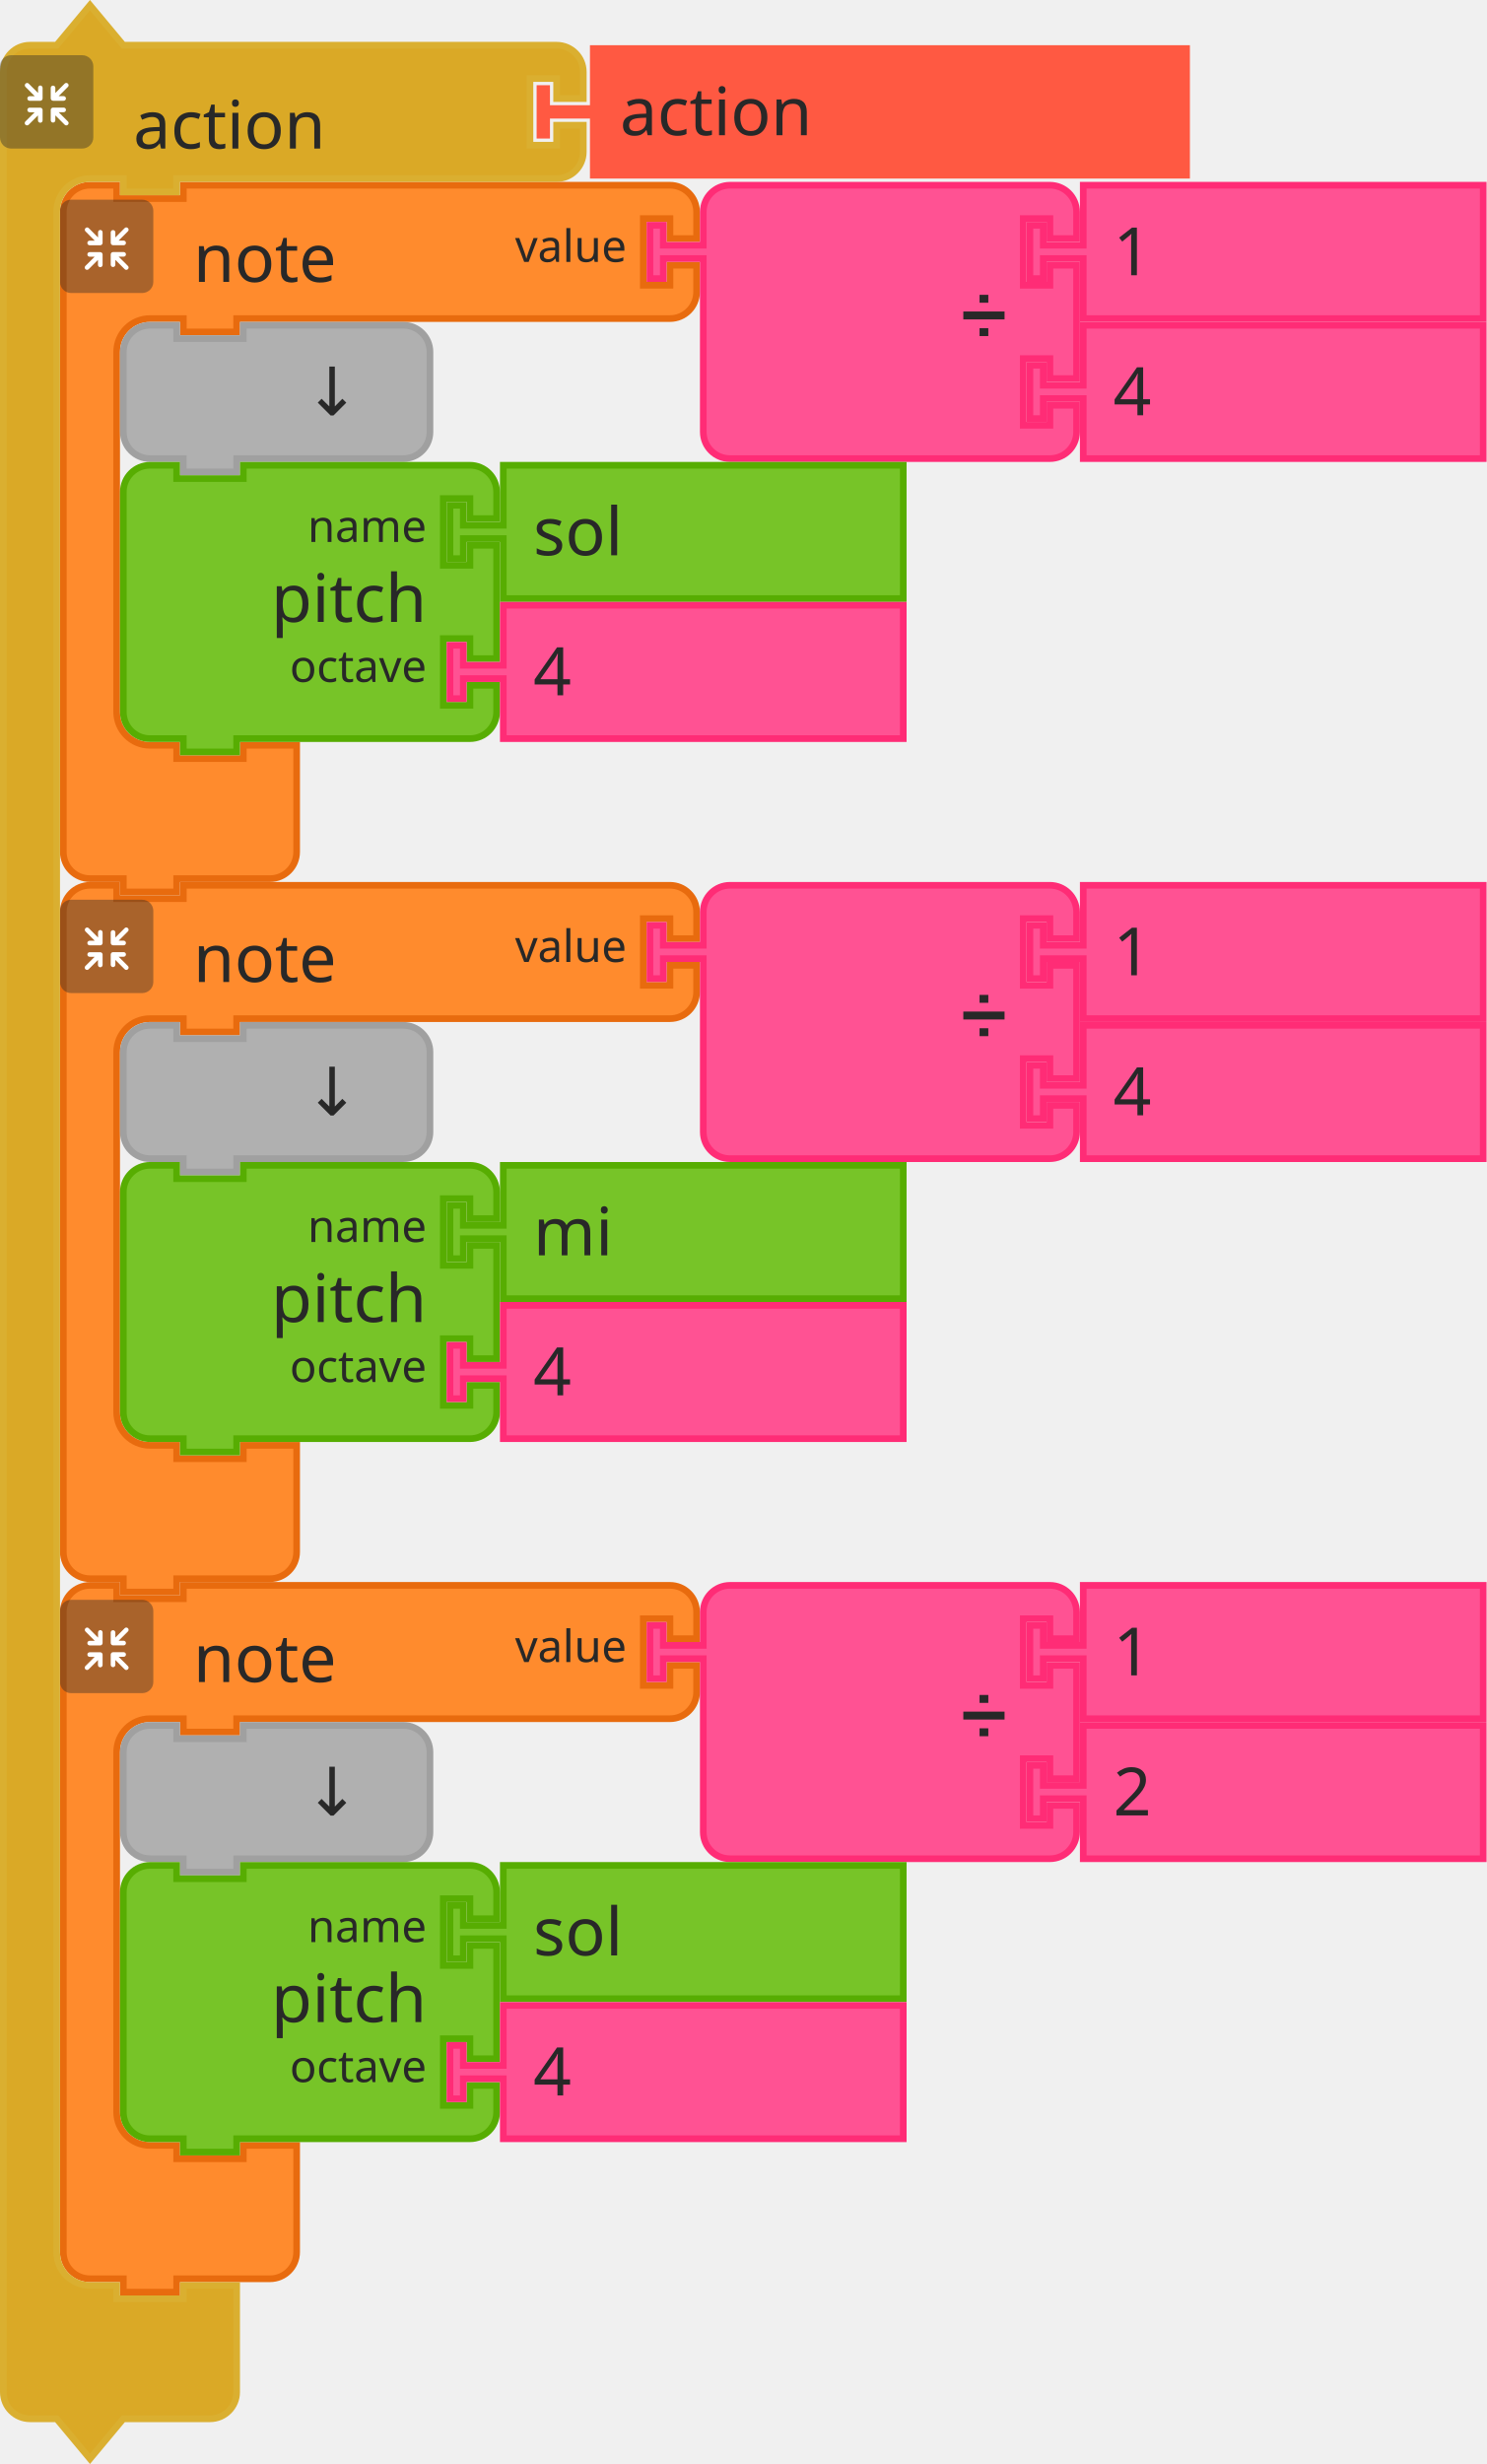
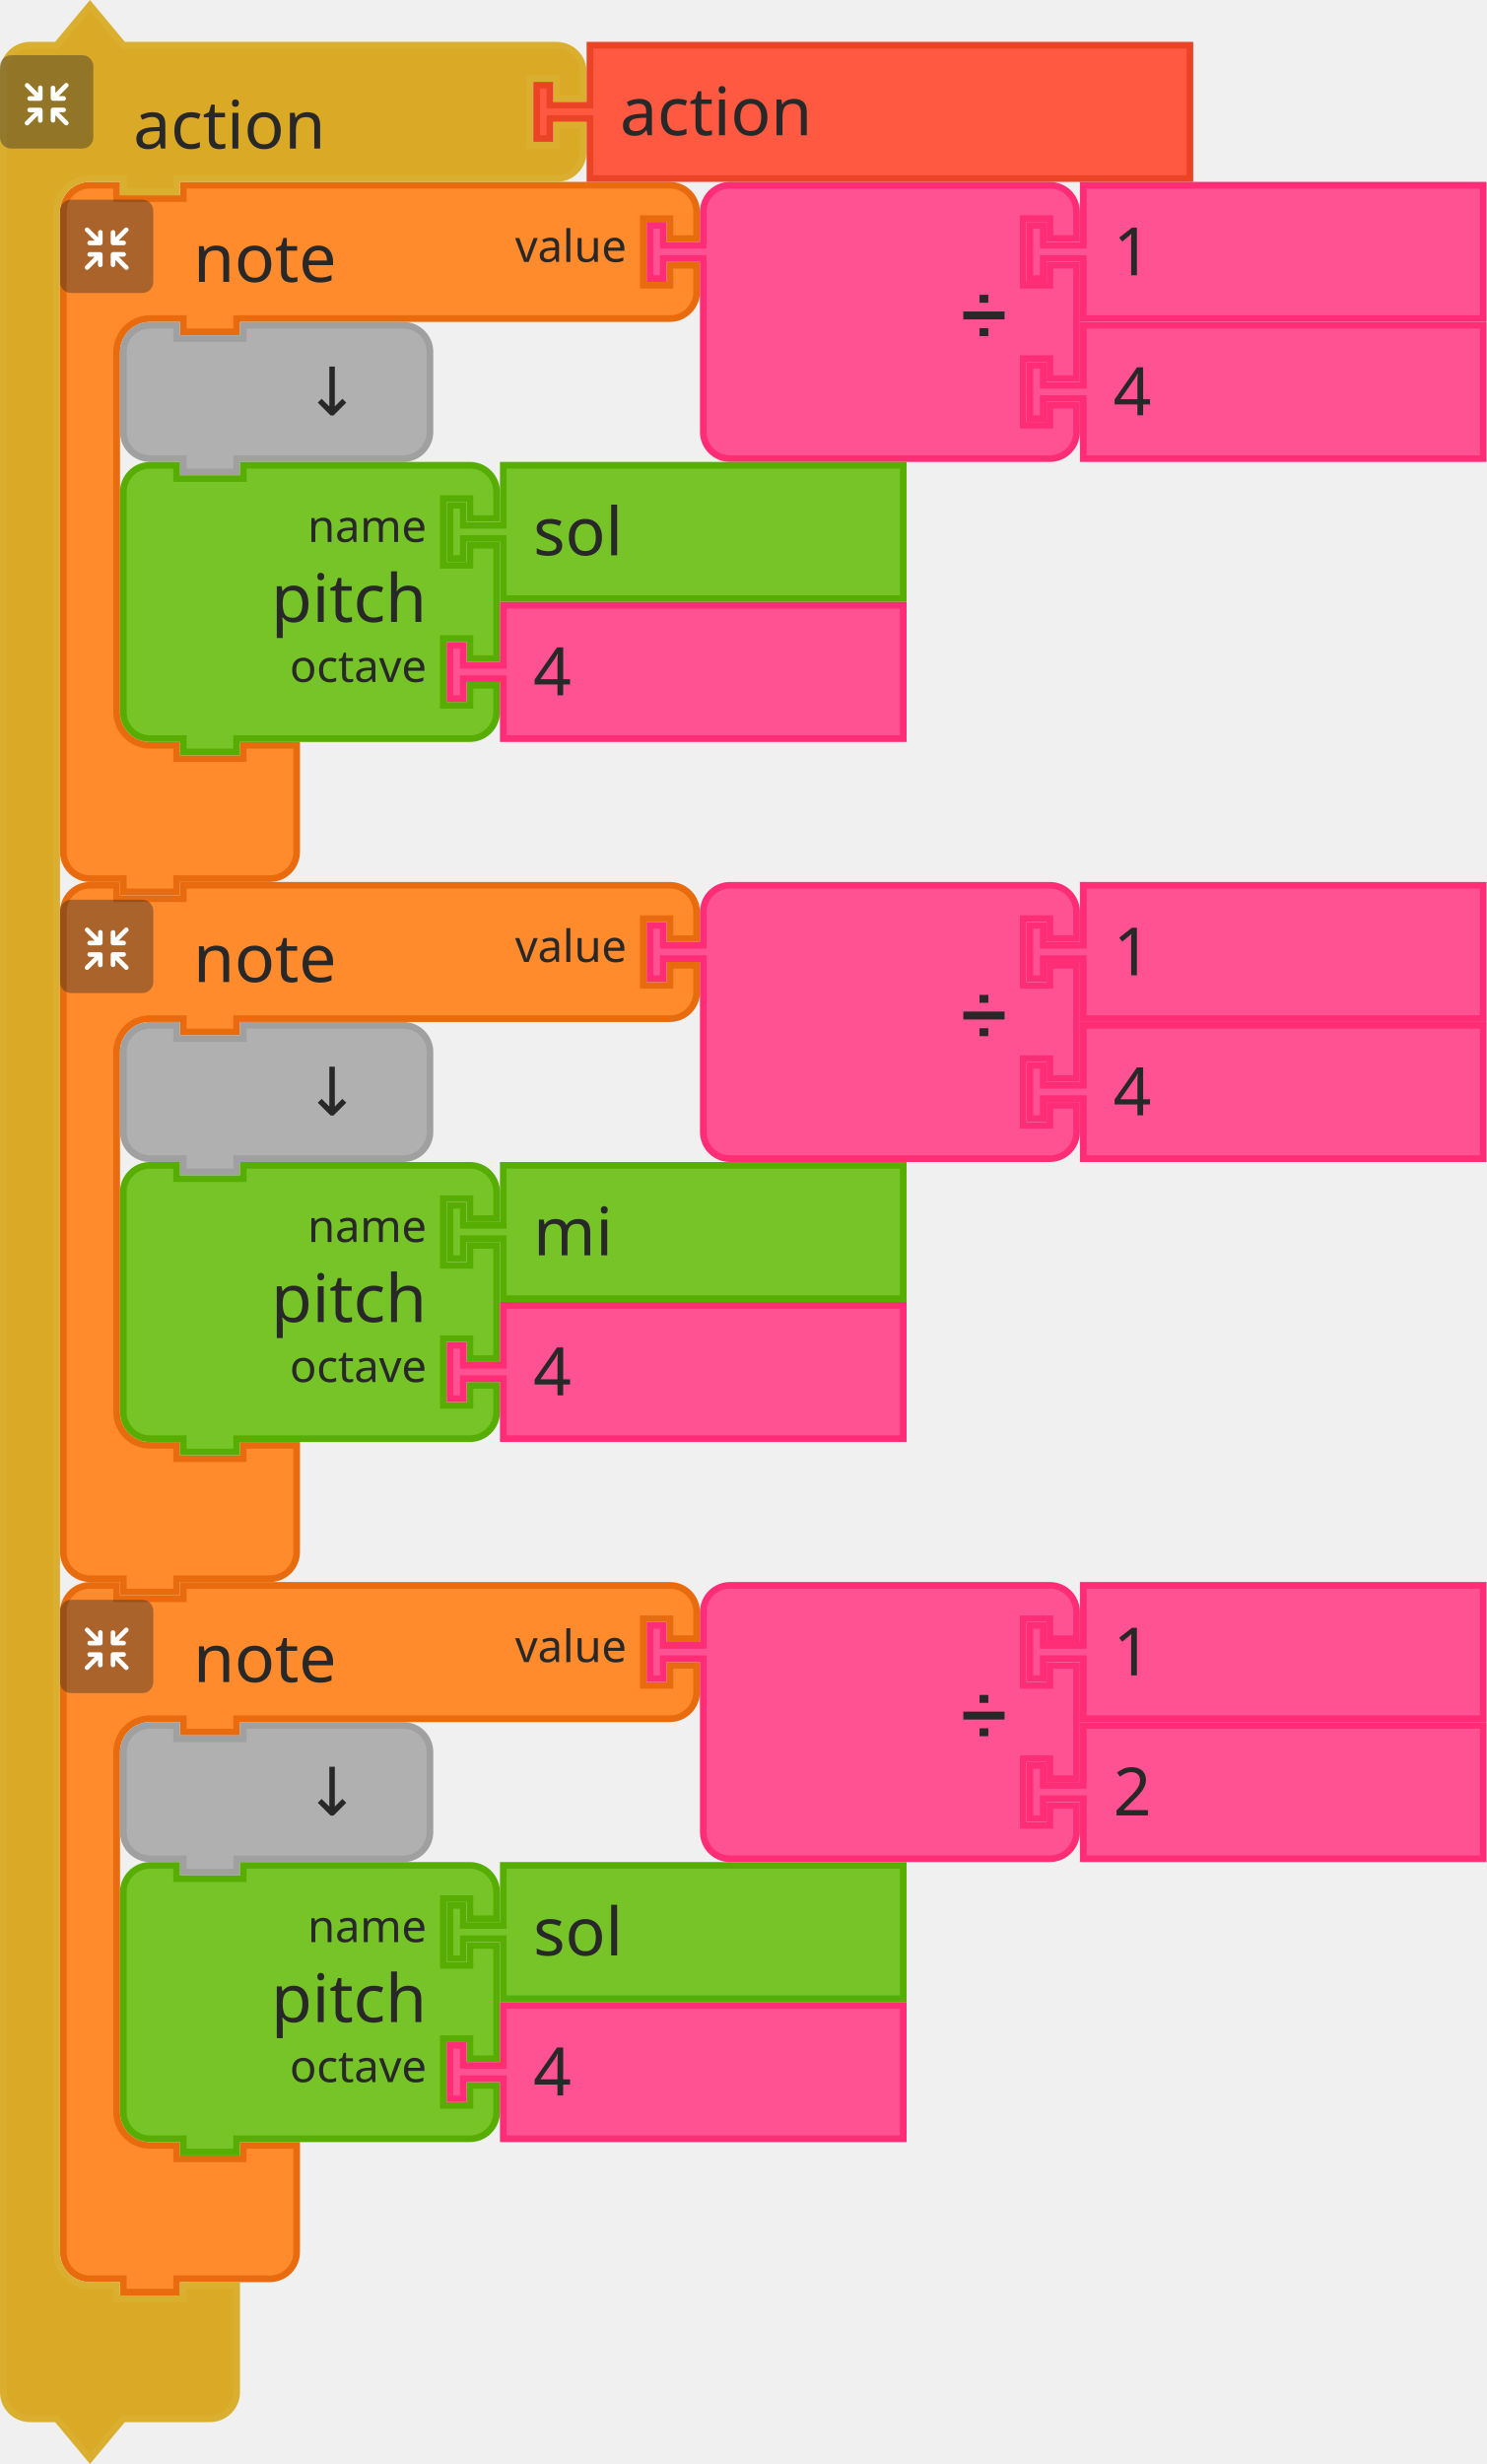
<svg xmlns="http://www.w3.org/2000/svg" width="88.503mm" height="146.67mm" viewBox="0 0 88.503 146.67" version="1.1" id="svg2831">
  <defs id="defs2825" />
  <g id="g2444" transform="matrix(0.2645833,0,0,0.2645833,-345.5458,-36.93014)">
    <g id="g106-3">
      <g transform="translate(1319.5,180.5)" id="g86-6">
        <g transform="scale(1.5)" id="g84-7">
          <path d="m 0.5,8.5 v -4 a 4,4 90 0 1 4,-4 h 4 v 2 h 10 v -2 h 9 60 4 a 4,4 90 0 1 4,4 v 4 h -4 v -3 h -4 v 10 h 4 v -3 h 4 v 4 a 4,4 90 0 1 -4,4 h -4 -60 -1 v 2 h -8 v -2 h -1 -4 a 5,5 90 0 0 -5,5 v 4 4 42 4 a 5,5 90 0 0 5,5 h 4 v 2 h 10 v -2 h 8 v 6 6 4 a 4,4 90 0 1 -4,4 h -4 -9 -1 v 2 h -8 v -2 h -1 -4 a 4,4 90 0 1 -4,-4 v -4 z" style="fill:#ff8b2d;fill-opacity:1;stroke:#e86b0e;stroke-width:1;stroke-linecap:round;stroke-opacity:1" id="path74-5" />
          <text style="font-size:10px;font-family:sans-serif;text-anchor:start;fill:#282828" id="text78-3">
            <tspan x="20" y="15" id="tspan76-5">note</tspan>
          </text>
          <text style="font-size:6.667px;font-family:sans-serif;text-anchor:end;fill:#282828" id="text82-6">
            <tspan x="85" y="12" id="tspan80-2">value</tspan>
          </text>
        </g>
      </g>
      <g transform="matrix(0.5,0,0,0.5,1319.5,184.5)" id="g104-9">
        <g style="isolation:isolate" id="g102-1">
          <g id="g100-2" data-name="レイヤー 2">
            <g id="g98-7">
              <rect width="42" height="42" rx="5" ry="5" style="opacity:0.4;mix-blend-mode:multiply;fill:#292929" id="rect88-0" x="0" y="0" />
              <path d="m 30.56,29.8 -4.17,-4.16 h 2.26 a 1.035,1.035 0 1 0 0,-2.07 h -4.71 a 1.08,1.08 0 0 0 -1.11,1 v 0 c 0,0 0,0 0,0.06 v 4.64 0 a 1.04,1.04 0 1 0 2.08,0 v -2.19 l 4.19,4.19 a 1,1 0 0 0 1.46,0 1,1 0 0 0 0,-1.47 z" style="fill:#ffffff" id="path90-9" />
              <path d="m 19.17,24.6 a 1.08,1.08 0 0 0 -1.11,-1 h -4.71 a 1.035,1.035 0 1 0 0,2.07 h 2.25 l -4.16,4.13 a 1.039,1.039 0 0 0 1.47,1.47 l 4.18,-4.19 v 2.26 a 1.04,1.04 0 1 0 2.08,0 V 24.7 c 0,0 0,0 0,-0.06 a 0.08,0.08 0 0 1 0,-0.04 z" style="fill:#ffffff" id="path92-3" />
              <path d="m 23.94,20.5 h 4.7 a 1.04,1.04 0 1 0 0,-2.08 h -2.25 l 4.17,-4.16 a 1,1 0 0 0 0,-1.47 1,1 0 0 0 -1.46,0 L 24.91,17 v -2.28 a 1.04,1.04 0 1 0 -2.08,0 v 4.64 a 0.43,0.43 0 0 0 0,0.05 v 0.05 a 1.09,1.09 0 0 0 1.11,1.04 z" style="fill:#ffffff" id="path94-6" />
              <path d="m 18.13,13.62 a 1.08,1.08 0 0 0 -1,1.09 V 17 l -4.18,-4.19 a 1,1 0 0 0 -1.47,0 1,1 0 0 0 0,1.46 l 4.16,4.17 h -2.29 a 1.04,1.04 0 1 0 0,2.08 h 4.71 a 1.09,1.09 0 0 0 1.11,-1 c 0,0 0,0 0,-0.06 v -4.75 a 1.07,1.07 0 0 0 -1.04,-1.09 z" style="fill:#ffffff" id="path96-0" />
            </g>
          </g>
        </g>
      </g>
    </g>
    <g transform="translate(1451.5,180.5)" id="g124-6">
      <g transform="scale(1.5)" id="g122-2">
        <path d="m 8.5,8.5 v -4 a 4,4 90 0 1 4,-4 h 4 10 30 4 a 4,4 90 0 1 4,4 v 4 h -4 v -3 h -4 v 10 h 4 v -3 h 4 v 17 h -4 v -3 h -4 v 10 h 4 v -3 h 4 v 4 a 4,4 90 0 1 -4,4 h -4 -30 -10 -4 a 4,4 90 0 1 -4,-4 v -4 -21 -1 h -6 v 3 h -2 v -8 h 2 v 3 h 6 z" style="fill:#ff5293;fill-opacity:1;stroke:#ff2c76;stroke-width:1;stroke-linecap:round;stroke-opacity:1" id="path108-6" />
        <text style="font-size:9px;font-family:sans-serif;text-anchor:end;fill:#282828" id="text112-1">
          <tspan x="54" y="23" id="tspan110-8">➗</tspan>
        </text>
        <text style="font-size:6px;font-family:sans-serif;text-anchor:end;fill:#282828" id="text116-7">
          <tspan x="54" y="12" id="tspan114-9" />
        </text>
        <text style="font-size:6px;font-family:sans-serif;text-anchor:end;fill:#282828" id="text120-2">
          <tspan x="54" y="33" id="tspan118-0" />
        </text>
      </g>
    </g>
    <g transform="translate(1537,180.5)" id="g134-2">
      <g transform="scale(1.5)" id="g132-3">
        <path d="m 8.5,0.5 h 60 v 20 h -60 v -8 -1 h -6 v 3 h -2 v -8 h 2 v 3 h 6 v -1 z" style="fill:#ff5293;fill-opacity:1;stroke:#ff2c76;stroke-width:1;stroke-linecap:round;stroke-opacity:1" id="path126-7" />
        <text style="font-size:10px;font-family:sans-serif;text-anchor:start;fill:#282828" id="text130-5">
          <tspan x="13" y="14" id="tspan128-9">1</tspan>
        </text>
      </g>
    </g>
    <g transform="translate(1537,212)" id="g144-2">
      <g transform="scale(1.5)" id="g142-2">
        <path d="m 8.5,0.5 h 60 v 20 h -60 v -8 -1 h -6 v 3 h -2 v -8 h 2 v 3 h 6 v -1 z" style="fill:#ff5293;fill-opacity:1;stroke:#ff2c76;stroke-width:1;stroke-linecap:round;stroke-opacity:1" id="path136-8" />
        <text style="font-size:10px;font-family:sans-serif;text-anchor:start;fill:#282828" id="text140-9">
          <tspan x="13" y="14" id="tspan138-7">4</tspan>
        </text>
      </g>
    </g>
    <g transform="translate(1333,212)" id="g154-3">
      <g transform="scale(1.5)" id="g152-6">
        <path d="m 0.5,8.5 v -4 a 4,4 90 0 1 4,-4 h 4 v 2 h 10 v -2 h 20 4 a 4,4 90 0 1 4,4 v 4 4 4 a 4,4 90 0 1 -4,4 h -4 -20 -1 v 2 h -8 v -2 h -1 -4 a 4,4 90 0 1 -4,-4 v -4 z" style="fill:#b0b0b0;fill-opacity:1;stroke:#a0a0a0;stroke-width:1;stroke-linecap:round;stroke-opacity:1" id="path146-1" />
        <text style="font-size:10px;font-family:sans-serif;text-anchor:end;fill:#282828" id="text150-2">
          <tspan x="36" y="14" id="tspan148-9">↓</tspan>
        </text>
      </g>
    </g>
    <g transform="translate(1333,243.5)" id="g172-3">
      <g transform="scale(1.5)" id="g170-1">
        <path d="m 0.5,8.5 v -4 a 4,4 90 0 1 4,-4 h 4 v 2 h 10 v -2 h 30 4 a 4,4 90 0 1 4,4 v 4 h -4 v -3 h -4 v 10 h 4 v -3 h 4 v 17 h -4 v -3 h -4 v 10 h 4 v -3 h 4 v 4 a 4,4 90 0 1 -4,4 h -4 -30 -1 v 2 h -8 v -2 h -1 -4 a 4,4 90 0 1 -4,-4 v -4 -21 z" style="fill:#77c428;fill-opacity:1;stroke:#57ad02;stroke-width:1;stroke-linecap:round;stroke-opacity:1" id="path156-9" />
        <text style="font-size:10px;font-family:sans-serif;text-anchor:end;fill:#282828" id="text160-4">
          <tspan x="46" y="24" id="tspan158-7">pitch</tspan>
        </text>
        <text style="font-size:6.667px;font-family:sans-serif;text-anchor:end;fill:#282828" id="text164-8">
          <tspan x="46" y="12" id="tspan162-4">name</tspan>
        </text>
        <text style="font-size:6.667px;font-family:sans-serif;text-anchor:end;fill:#282828" id="text168-5">
          <tspan x="46" y="33" id="tspan166-0">octave</tspan>
        </text>
      </g>
    </g>
    <g transform="translate(1406.5,243.5)" id="g182-3">
      <g transform="scale(1.5)" id="g180-6">
        <path d="m 8.5,0.5 h 60 v 20 h -60 v -8 -1 h -6 v 3 h -2 v -8 h 2 v 3 h 6 v -1 z" style="fill:#77c428;fill-opacity:1;stroke:#57ad02;stroke-width:1;stroke-linecap:round;stroke-opacity:1" id="path174-1" />
        <text style="font-size:10px;font-family:sans-serif;text-anchor:start;fill:#282828" id="text178-0">
          <tspan x="13" y="14" id="tspan176-6">sol</tspan>
        </text>
      </g>
    </g>
    <g transform="translate(1406.5,275)" id="g192-3">
      <g transform="scale(1.5)" id="g190-2">
        <path d="m 8.5,0.5 h 60 v 20 h -60 v -8 -1 h -6 v 3 h -2 v -8 h 2 v 3 h 6 v -1 z" style="fill:#ff5293;fill-opacity:1;stroke:#ff2c76;stroke-width:1;stroke-linecap:round;stroke-opacity:1" id="path184-0" />
        <text style="font-size:10px;font-family:sans-serif;text-anchor:start;fill:#282828" id="text188-6">
          <tspan x="13" y="14" id="tspan186-1">4</tspan>
        </text>
      </g>
    </g>
    <g id="g226-5">
      <g transform="translate(1319.5,338)" id="g206-5">
        <g transform="scale(1.5)" id="g204-4">
          <path d="m 0.5,8.5 v -4 a 4,4 90 0 1 4,-4 h 4 v 2 h 10 v -2 h 9 60 4 a 4,4 90 0 1 4,4 v 4 h -4 v -3 h -4 v 10 h 4 v -3 h 4 v 4 a 4,4 90 0 1 -4,4 h -4 -60 -1 v 2 h -8 v -2 h -1 -4 a 5,5 90 0 0 -5,5 v 4 4 42 4 a 5,5 90 0 0 5,5 h 4 v 2 h 10 v -2 h 8 v 6 6 4 a 4,4 90 0 1 -4,4 h -4 -9 -1 v 2 h -8 v -2 h -1 -4 a 4,4 90 0 1 -4,-4 v -4 z" style="fill:#ff8b2d;fill-opacity:1;stroke:#e86b0e;stroke-width:1;stroke-linecap:round;stroke-opacity:1" id="path194-7" />
          <text style="font-size:10px;font-family:sans-serif;text-anchor:start;fill:#282828" id="text198-6">
            <tspan x="20" y="15" id="tspan196-5">note</tspan>
          </text>
          <text style="font-size:6.667px;font-family:sans-serif;text-anchor:end;fill:#282828" id="text202-6">
            <tspan x="85" y="12" id="tspan200-9">value</tspan>
          </text>
        </g>
      </g>
      <g transform="matrix(0.5,0,0,0.5,1319.5,342)" id="g224-3">
        <g style="isolation:isolate" id="g222-7">
          <g id="g220-4" data-name="レイヤー 2">
            <g id="g218-5">
              <rect width="42" height="42" rx="5" ry="5" style="opacity:0.4;mix-blend-mode:multiply;fill:#292929" id="rect208-2" x="0" y="0" />
              <path d="m 30.56,29.8 -4.17,-4.16 h 2.26 a 1.035,1.035 0 1 0 0,-2.07 h -4.71 a 1.08,1.08 0 0 0 -1.11,1 v 0 c 0,0 0,0 0,0.06 v 4.64 0 a 1.04,1.04 0 1 0 2.08,0 v -2.19 l 4.19,4.19 a 1,1 0 0 0 1.46,0 1,1 0 0 0 0,-1.47 z" style="fill:#ffffff" id="path210-5" />
              <path d="m 19.17,24.6 a 1.08,1.08 0 0 0 -1.11,-1 h -4.71 a 1.035,1.035 0 1 0 0,2.07 h 2.25 l -4.16,4.13 a 1.039,1.039 0 0 0 1.47,1.47 l 4.18,-4.19 v 2.26 a 1.04,1.04 0 1 0 2.08,0 V 24.7 c 0,0 0,0 0,-0.06 a 0.08,0.08 0 0 1 0,-0.04 z" style="fill:#ffffff" id="path212-4" />
              <path d="m 23.94,20.5 h 4.7 a 1.04,1.04 0 1 0 0,-2.08 h -2.25 l 4.17,-4.16 a 1,1 0 0 0 0,-1.47 1,1 0 0 0 -1.46,0 L 24.91,17 v -2.28 a 1.04,1.04 0 1 0 -2.08,0 v 4.64 a 0.43,0.43 0 0 0 0,0.05 v 0.05 a 1.09,1.09 0 0 0 1.11,1.04 z" style="fill:#ffffff" id="path214-7" />
              <path d="m 18.13,13.62 a 1.08,1.08 0 0 0 -1,1.09 V 17 l -4.18,-4.19 a 1,1 0 0 0 -1.47,0 1,1 0 0 0 0,1.46 l 4.16,4.17 h -2.29 a 1.04,1.04 0 1 0 0,2.08 h 4.71 a 1.09,1.09 0 0 0 1.11,-1 c 0,0 0,0 0,-0.06 v -4.75 a 1.07,1.07 0 0 0 -1.04,-1.09 z" style="fill:#ffffff" id="path216-4" />
            </g>
          </g>
        </g>
      </g>
    </g>
    <g transform="translate(1451.5,338)" id="g244-4">
      <g transform="scale(1.5)" id="g242-3">
        <path d="m 8.5,8.5 v -4 a 4,4 90 0 1 4,-4 h 4 10 30 4 a 4,4 90 0 1 4,4 v 4 h -4 v -3 h -4 v 10 h 4 v -3 h 4 v 17 h -4 v -3 h -4 v 10 h 4 v -3 h 4 v 4 a 4,4 90 0 1 -4,4 h -4 -30 -10 -4 a 4,4 90 0 1 -4,-4 v -4 -21 -1 h -6 v 3 h -2 v -8 h 2 v 3 h 6 z" style="fill:#ff5293;fill-opacity:1;stroke:#ff2c76;stroke-width:1;stroke-linecap:round;stroke-opacity:1" id="path228-0" />
        <text style="font-size:9px;font-family:sans-serif;text-anchor:end;fill:#282828" id="text232-7">
          <tspan x="54" y="23" id="tspan230-8">➗</tspan>
        </text>
        <text style="font-size:6px;font-family:sans-serif;text-anchor:end;fill:#282828" id="text236-6">
          <tspan x="54" y="12" id="tspan234-8" />
        </text>
        <text style="font-size:6px;font-family:sans-serif;text-anchor:end;fill:#282828" id="text240-8">
          <tspan x="54" y="33" id="tspan238-4" />
        </text>
      </g>
    </g>
    <g transform="translate(1537,338)" id="g254-3">
      <g transform="scale(1.5)" id="g252-1">
        <path d="m 8.5,0.5 h 60 v 20 h -60 v -8 -1 h -6 v 3 h -2 v -8 h 2 v 3 h 6 v -1 z" style="fill:#ff5293;fill-opacity:1;stroke:#ff2c76;stroke-width:1;stroke-linecap:round;stroke-opacity:1" id="path246-4" />
        <text style="font-size:10px;font-family:sans-serif;text-anchor:start;fill:#282828" id="text250-9">
          <tspan x="13" y="14" id="tspan248-2">1</tspan>
        </text>
      </g>
    </g>
    <g transform="translate(1537,369.5)" id="g264-0">
      <g transform="scale(1.5)" id="g262-6">
        <path d="m 8.5,0.5 h 60 v 20 h -60 v -8 -1 h -6 v 3 h -2 v -8 h 2 v 3 h 6 v -1 z" style="fill:#ff5293;fill-opacity:1;stroke:#ff2c76;stroke-width:1;stroke-linecap:round;stroke-opacity:1" id="path256-8" />
        <text style="font-size:10px;font-family:sans-serif;text-anchor:start;fill:#282828" id="text260-9">
          <tspan x="13" y="14" id="tspan258-2">4</tspan>
        </text>
      </g>
    </g>
    <g transform="translate(1333,369.5)" id="g274-6">
      <g transform="scale(1.5)" id="g272-6">
        <path d="m 0.5,8.5 v -4 a 4,4 90 0 1 4,-4 h 4 v 2 h 10 v -2 h 20 4 a 4,4 90 0 1 4,4 v 4 4 4 a 4,4 90 0 1 -4,4 h -4 -20 -1 v 2 h -8 v -2 h -1 -4 a 4,4 90 0 1 -4,-4 v -4 z" style="fill:#b0b0b0;fill-opacity:1;stroke:#a0a0a0;stroke-width:1;stroke-linecap:round;stroke-opacity:1" id="path266-4" />
        <text style="font-size:10px;font-family:sans-serif;text-anchor:end;fill:#282828" id="text270-9">
          <tspan x="36" y="14" id="tspan268-5">↓</tspan>
        </text>
      </g>
    </g>
    <g transform="translate(1333,401)" id="g292-0">
      <g transform="scale(1.5)" id="g290-4">
        <path d="m 0.5,8.5 v -4 a 4,4 90 0 1 4,-4 h 4 v 2 h 10 v -2 h 30 4 a 4,4 90 0 1 4,4 v 4 h -4 v -3 h -4 v 10 h 4 v -3 h 4 v 17 h -4 v -3 h -4 v 10 h 4 v -3 h 4 v 4 a 4,4 90 0 1 -4,4 h -4 -30 -1 v 2 h -8 v -2 h -1 -4 a 4,4 90 0 1 -4,-4 v -4 -21 z" style="fill:#77c428;fill-opacity:1;stroke:#57ad02;stroke-width:1;stroke-linecap:round;stroke-opacity:1" id="path276-8" />
        <text style="font-size:10px;font-family:sans-serif;text-anchor:end;fill:#282828" id="text280-7">
          <tspan x="46" y="24" id="tspan278-1">pitch</tspan>
        </text>
        <text style="font-size:6.667px;font-family:sans-serif;text-anchor:end;fill:#282828" id="text284-7">
          <tspan x="46" y="12" id="tspan282-2">name</tspan>
        </text>
        <text style="font-size:6.667px;font-family:sans-serif;text-anchor:end;fill:#282828" id="text288-7">
          <tspan x="46" y="33" id="tspan286-2">octave</tspan>
        </text>
      </g>
    </g>
    <g transform="translate(1406.5,401)" id="g302-2">
      <g transform="scale(1.5)" id="g300-6">
        <path d="m 8.5,0.5 h 60 v 20 h -60 v -8 -1 h -6 v 3 h -2 v -8 h 2 v 3 h 6 v -1 z" style="fill:#77c428;fill-opacity:1;stroke:#57ad02;stroke-width:1;stroke-linecap:round;stroke-opacity:1" id="path294-1" />
        <text style="font-size:10px;font-family:sans-serif;text-anchor:start;fill:#282828" id="text298-0">
          <tspan x="13" y="14" id="tspan296-6">mi</tspan>
        </text>
      </g>
    </g>
    <g transform="translate(1406.5,432.5)" id="g312-1">
      <g transform="scale(1.5)" id="g310-5">
        <path d="m 8.5,0.5 h 60 v 20 h -60 v -8 -1 h -6 v 3 h -2 v -8 h 2 v 3 h 6 v -1 z" style="fill:#ff5293;fill-opacity:1;stroke:#ff2c76;stroke-width:1;stroke-linecap:round;stroke-opacity:1" id="path304-9" />
        <text style="font-size:10px;font-family:sans-serif;text-anchor:start;fill:#282828" id="text308-4">
          <tspan x="13" y="14" id="tspan306-9">4</tspan>
        </text>
      </g>
    </g>
    <g id="g346-0">
      <g transform="translate(1319.5,495.5)" id="g326-9">
        <g transform="scale(1.5)" id="g324-1">
          <path d="m 0.5,8.5 v -4 a 4,4 90 0 1 4,-4 h 4 v 2 h 10 v -2 h 9 60 4 a 4,4 90 0 1 4,4 v 4 h -4 v -3 h -4 v 10 h 4 v -3 h 4 v 4 a 4,4 90 0 1 -4,4 h -4 -60 -1 v 2 h -8 v -2 h -1 -4 a 5,5 90 0 0 -5,5 v 4 4 42 4 a 5,5 90 0 0 5,5 h 4 v 2 h 10 v -2 h 8 v 6 6 4 a 4,4 90 0 1 -4,4 h -4 -9 -1 v 2 h -8 v -2 h -1 -4 a 4,4 90 0 1 -4,-4 v -4 z" style="fill:#ff8b2d;fill-opacity:1;stroke:#e86b0e;stroke-width:1;stroke-linecap:round;stroke-opacity:1" id="path314-7" />
          <text style="font-size:10px;font-family:sans-serif;text-anchor:start;fill:#282828" id="text318-7">
            <tspan x="20" y="15" id="tspan316-1">note</tspan>
          </text>
          <text style="font-size:6.667px;font-family:sans-serif;text-anchor:end;fill:#282828" id="text322-1">
            <tspan x="85" y="12" id="tspan320-5">value</tspan>
          </text>
        </g>
      </g>
      <g transform="matrix(0.5,0,0,0.5,1319.5,499.5)" id="g344-9">
        <g style="isolation:isolate" id="g342-7">
          <g id="g340-7" data-name="レイヤー 2">
            <g id="g338-6">
              <rect width="42" height="42" rx="5" ry="5" style="opacity:0.4;mix-blend-mode:multiply;fill:#292929" id="rect328-7" x="0" y="0" />
              <path d="m 30.56,29.8 -4.17,-4.16 h 2.26 a 1.035,1.035 0 1 0 0,-2.07 h -4.71 a 1.08,1.08 0 0 0 -1.11,1 v 0 c 0,0 0,0 0,0.06 v 4.64 0 a 1.04,1.04 0 1 0 2.08,0 v -2.19 l 4.19,4.19 a 1,1 0 0 0 1.46,0 1,1 0 0 0 0,-1.47 z" style="fill:#ffffff" id="path330-3" />
              <path d="m 19.17,24.6 a 1.08,1.08 0 0 0 -1.11,-1 h -4.71 a 1.035,1.035 0 1 0 0,2.07 h 2.25 l -4.16,4.13 a 1.039,1.039 0 0 0 1.47,1.47 l 4.18,-4.19 v 2.26 a 1.04,1.04 0 1 0 2.08,0 V 24.7 c 0,0 0,0 0,-0.06 a 0.08,0.08 0 0 1 0,-0.04 z" style="fill:#ffffff" id="path332-6" />
              <path d="m 23.94,20.5 h 4.7 a 1.04,1.04 0 1 0 0,-2.08 h -2.25 l 4.17,-4.16 a 1,1 0 0 0 0,-1.47 1,1 0 0 0 -1.46,0 L 24.91,17 v -2.28 a 1.04,1.04 0 1 0 -2.08,0 v 4.64 a 0.43,0.43 0 0 0 0,0.05 v 0.05 a 1.09,1.09 0 0 0 1.11,1.04 z" style="fill:#ffffff" id="path334-5" />
              <path d="m 18.13,13.62 a 1.08,1.08 0 0 0 -1,1.09 V 17 l -4.18,-4.19 a 1,1 0 0 0 -1.47,0 1,1 0 0 0 0,1.46 l 4.16,4.17 h -2.29 a 1.04,1.04 0 1 0 0,2.08 h 4.71 a 1.09,1.09 0 0 0 1.11,-1 c 0,0 0,0 0,-0.06 v -4.75 a 1.07,1.07 0 0 0 -1.04,-1.09 z" style="fill:#ffffff" id="path336-6" />
            </g>
          </g>
        </g>
      </g>
    </g>
    <g transform="translate(1451.5,495.5)" id="g364-3">
      <g transform="scale(1.5)" id="g362-9">
        <path d="m 8.5,8.5 v -4 a 4,4 90 0 1 4,-4 h 4 10 30 4 a 4,4 90 0 1 4,4 v 4 h -4 v -3 h -4 v 10 h 4 v -3 h 4 v 17 h -4 v -3 h -4 v 10 h 4 v -3 h 4 v 4 a 4,4 90 0 1 -4,4 h -4 -30 -10 -4 a 4,4 90 0 1 -4,-4 v -4 -21 -1 h -6 v 3 h -2 v -8 h 2 v 3 h 6 z" style="fill:#ff5293;fill-opacity:1;stroke:#ff2c76;stroke-width:1;stroke-linecap:round;stroke-opacity:1" id="path348-4" />
        <text style="font-size:9px;font-family:sans-serif;text-anchor:end;fill:#282828" id="text352-8">
          <tspan x="54" y="23" id="tspan350-1">➗</tspan>
        </text>
        <text style="font-size:6px;font-family:sans-serif;text-anchor:end;fill:#282828" id="text356-2">
          <tspan x="54" y="12" id="tspan354-9" />
        </text>
        <text style="font-size:6px;font-family:sans-serif;text-anchor:end;fill:#282828" id="text360-3">
          <tspan x="54" y="33" id="tspan358-9" />
        </text>
      </g>
    </g>
    <g transform="translate(1537,495.5)" id="g374-0">
      <g transform="scale(1.5)" id="g372-8">
        <path d="m 8.5,0.5 h 60 v 20 h -60 v -8 -1 h -6 v 3 h -2 v -8 h 2 v 3 h 6 v -1 z" style="fill:#ff5293;fill-opacity:1;stroke:#ff2c76;stroke-width:1;stroke-linecap:round;stroke-opacity:1" id="path366-8" />
        <text style="font-size:10px;font-family:sans-serif;text-anchor:start;fill:#282828" id="text370-5">
          <tspan x="13" y="14" id="tspan368-0">1</tspan>
        </text>
      </g>
    </g>
    <g transform="translate(1537,527)" id="g384-9">
      <g transform="scale(1.5)" id="g382-6">
        <path d="m 8.5,0.5 h 60 v 20 h -60 v -8 -1 h -6 v 3 h -2 v -8 h 2 v 3 h 6 v -1 z" style="fill:#ff5293;fill-opacity:1;stroke:#ff2c76;stroke-width:1;stroke-linecap:round;stroke-opacity:1" id="path376-3" />
        <text style="font-size:10px;font-family:sans-serif;text-anchor:start;fill:#282828" id="text380-8">
          <tspan x="13" y="14" id="tspan378-5">2</tspan>
        </text>
      </g>
    </g>
    <g transform="translate(1333,527)" id="g394-6">
      <g transform="scale(1.5)" id="g392-1">
        <path d="m 0.5,8.5 v -4 a 4,4 90 0 1 4,-4 h 4 v 2 h 10 v -2 h 20 4 a 4,4 90 0 1 4,4 v 4 4 4 a 4,4 90 0 1 -4,4 h -4 -20 -1 v 2 h -8 v -2 h -1 -4 a 4,4 90 0 1 -4,-4 v -4 z" style="fill:#b0b0b0;fill-opacity:1;stroke:#a0a0a0;stroke-width:1;stroke-linecap:round;stroke-opacity:1" id="path386-1" />
        <text style="font-size:10px;font-family:sans-serif;text-anchor:end;fill:#282828" id="text390-5">
          <tspan x="36" y="14" id="tspan388-9">↓</tspan>
        </text>
      </g>
    </g>
    <g transform="translate(1333,558.5)" id="g412-8">
      <g transform="scale(1.5)" id="g410-4">
        <path d="m 0.5,8.5 v -4 a 4,4 90 0 1 4,-4 h 4 v 2 h 10 v -2 h 30 4 a 4,4 90 0 1 4,4 v 4 h -4 v -3 h -4 v 10 h 4 v -3 h 4 v 17 h -4 v -3 h -4 v 10 h 4 v -3 h 4 v 4 a 4,4 90 0 1 -4,4 h -4 -30 -1 v 2 h -8 v -2 h -1 -4 a 4,4 90 0 1 -4,-4 v -4 -21 z" style="fill:#77c428;fill-opacity:1;stroke:#57ad02;stroke-width:1;stroke-linecap:round;stroke-opacity:1" id="path396-8" />
        <text style="font-size:10px;font-family:sans-serif;text-anchor:end;fill:#282828" id="text400-1">
          <tspan x="46" y="24" id="tspan398-0">pitch</tspan>
        </text>
        <text style="font-size:6.667px;font-family:sans-serif;text-anchor:end;fill:#282828" id="text404-3">
          <tspan x="46" y="12" id="tspan402-0">name</tspan>
        </text>
        <text style="font-size:6.667px;font-family:sans-serif;text-anchor:end;fill:#282828" id="text408-4">
          <tspan x="46" y="33" id="tspan406-4">octave</tspan>
        </text>
      </g>
    </g>
    <g transform="translate(1406.5,558.5)" id="g422-4">
      <g transform="scale(1.5)" id="g420-4">
        <path d="m 8.5,0.5 h 60 v 20 h -60 v -8 -1 h -6 v 3 h -2 v -8 h 2 v 3 h 6 v -1 z" style="fill:#77c428;fill-opacity:1;stroke:#57ad02;stroke-width:1;stroke-linecap:round;stroke-opacity:1" id="path414-7" />
        <text style="font-size:10px;font-family:sans-serif;text-anchor:start;fill:#282828" id="text418-6">
          <tspan x="13" y="14" id="tspan416-3">sol</tspan>
        </text>
      </g>
    </g>
    <g transform="translate(1406.5,590)" id="g432-1">
      <g transform="scale(1.5)" id="g430-7">
        <path d="m 8.5,0.5 h 60 v 20 h -60 v -8 -1 h -6 v 3 h -2 v -8 h 2 v 3 h 6 v -1 z" style="fill:#ff5293;fill-opacity:1;stroke:#ff2c76;stroke-width:1;stroke-linecap:round;stroke-opacity:1" id="path424-5" />
        <text style="font-size:10px;font-family:sans-serif;text-anchor:start;fill:#282828" id="text428-9">
          <tspan x="13" y="14" id="tspan426-6">4</tspan>
        </text>
      </g>
    </g>
    <g id="g542-2">
      <g transform="translate(1306,140)" id="g522-1">
        <g transform="scale(1.5)" id="g520-7">
          <path d="m 0.5,14.5 v -4 a 4,4 90 0 1 4,-4 h 4 l 5,-6 5,6 h 9 52 4 a 4,4 90 0 1 4,4 v 4 h -4 v -3 h -4 v 10 h 4 v -3 h 4 v 4 a 4,4 90 0 1 -4,4 h -4 -52 -1 v 2 h -8 v -2 h -1 -4 a 5,5 90 0 0 -5,5 v 4 4 294 4 a 5,5 90 0 0 5,5 h 4 v 2 h 10 v -2 h 8 v 6 6 4 a 4,4 90 0 1 -4,4 h -4 -9 l -5,6 -5,-6 h -4 a 4,4 90 0 1 -4,-4 v -4 z" style="fill:#daa926;fill-opacity:1;stroke:#daaf30;stroke-width:1;stroke-linecap:round;stroke-opacity:1" id="path510-8" />
          <text style="font-size:10px;font-family:sans-serif;text-anchor:start;fill:#282828" id="text514-5">
            <tspan x="20" y="22" id="tspan512-7">action</tspan>
          </text>
          <text style="font-size:6.667px;font-family:sans-serif;text-anchor:end;fill:#282828" id="text518-4">
            <tspan x="77" y="6" id="tspan516-1" />
          </text>
        </g>
      </g>
      <g transform="matrix(0.5,0,0,0.5,1306,152)" id="g540-8">
        <g style="isolation:isolate" id="g538-5">
          <g id="g536-9" data-name="レイヤー 2">
            <g id="g534-7">
              <rect width="42" height="42" rx="5" ry="5" style="opacity:0.4;mix-blend-mode:multiply;fill:#292929" id="rect524-5" x="0" y="0" />
              <path d="m 30.56,29.8 -4.17,-4.16 h 2.26 a 1.035,1.035 0 1 0 0,-2.07 h -4.71 a 1.08,1.08 0 0 0 -1.11,1 v 0 c 0,0 0,0 0,0.06 v 4.64 0 a 1.04,1.04 0 1 0 2.08,0 v -2.19 l 4.19,4.19 a 1,1 0 0 0 1.46,0 1,1 0 0 0 0,-1.47 z" style="fill:#ffffff" id="path526-3" />
              <path d="m 19.17,24.6 a 1.08,1.08 0 0 0 -1.11,-1 h -4.71 a 1.035,1.035 0 1 0 0,2.07 h 2.25 l -4.16,4.13 a 1.039,1.039 0 0 0 1.47,1.47 l 4.18,-4.19 v 2.26 a 1.04,1.04 0 1 0 2.08,0 V 24.7 c 0,0 0,0 0,-0.06 a 0.08,0.08 0 0 1 0,-0.04 z" style="fill:#ffffff" id="path528-8" />
              <path d="m 23.94,20.5 h 4.7 a 1.04,1.04 0 1 0 0,-2.08 h -2.25 l 4.17,-4.16 a 1,1 0 0 0 0,-1.47 1,1 0 0 0 -1.46,0 L 24.91,17 v -2.28 a 1.04,1.04 0 1 0 -2.08,0 v 4.64 a 0.43,0.43 0 0 0 0,0.05 v 0.05 a 1.09,1.09 0 0 0 1.11,1.04 z" style="fill:#ffffff" id="path530-8" />
              <path d="m 18.13,13.62 a 1.08,1.08 0 0 0 -1,1.09 V 17 l -4.18,-4.19 a 1,1 0 0 0 -1.47,0 1,1 0 0 0 0,1.46 l 4.16,4.17 h -2.29 a 1.04,1.04 0 1 0 0,2.08 h 4.71 a 1.09,1.09 0 0 0 1.11,-1 c 0,0 0,0 0,-0.06 v -4.75 a 1.07,1.07 0 0 0 -1.04,-1.09 z" style="fill:#ffffff" id="path532-3" />
            </g>
          </g>
        </g>
      </g>
    </g>
    <g transform="translate(1426,149)" id="g552-1">
      <g transform="scale(1.5)" id="g550-8">
-         <path d="m 8.5,0.5 h 90 v 20 h -90 v -8 -1 h -6 v 3 h -2 v -8 h 2 v 3 h 6 v -1 z" style="fill:#ff5942;fill-opacity:1;stroke-width:1;stroke-linecap:round;stroke-opacity:1" id="path544-9" />
+         <path d="m 8.5,0.5 h 90 v 20 h -90 v -8 -1 h -6 v 3 h -2 v -8 h 2 v 3 h 6 v -1 z" style="fill:#ff5942;fill-opacity:1;stroke:#ea4326;stroke-width:1;stroke-linecap:round;stroke-opacity:1" id="path544-9" />
        <text style="font-size:10px;font-family:sans-serif;text-anchor:start;fill:#282828" id="text548-6">
          <tspan x="13" y="14" id="tspan546-4">action</tspan>
        </text>
      </g>
    </g>
  </g>
</svg>
